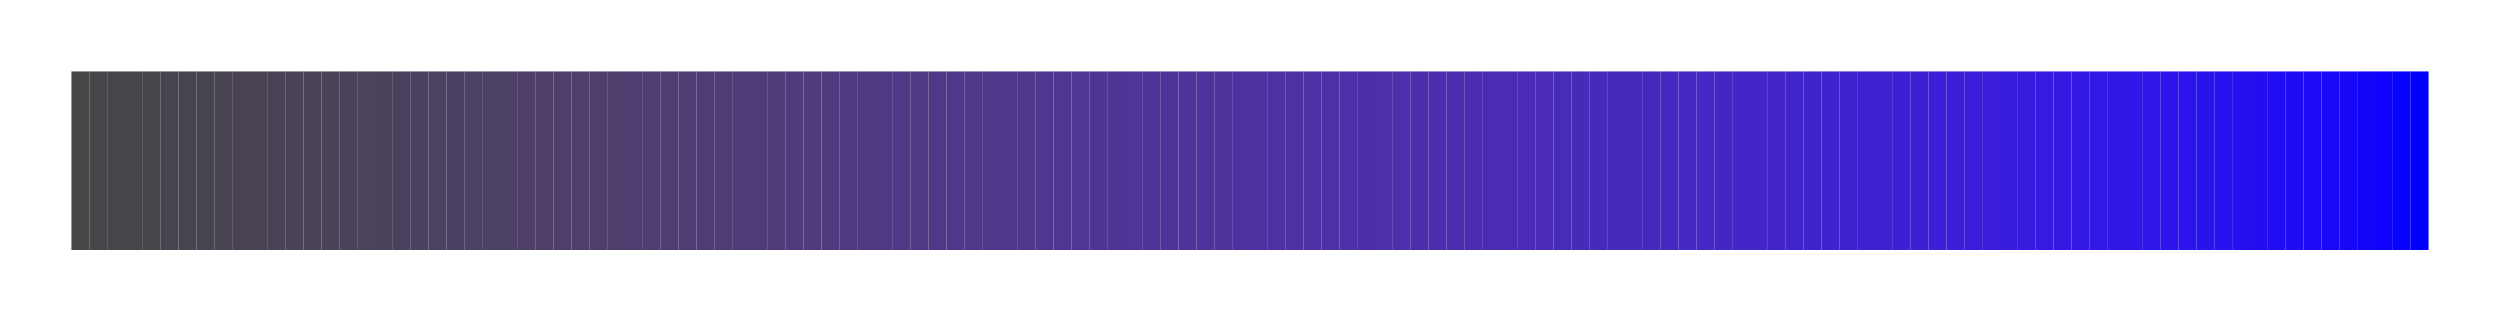
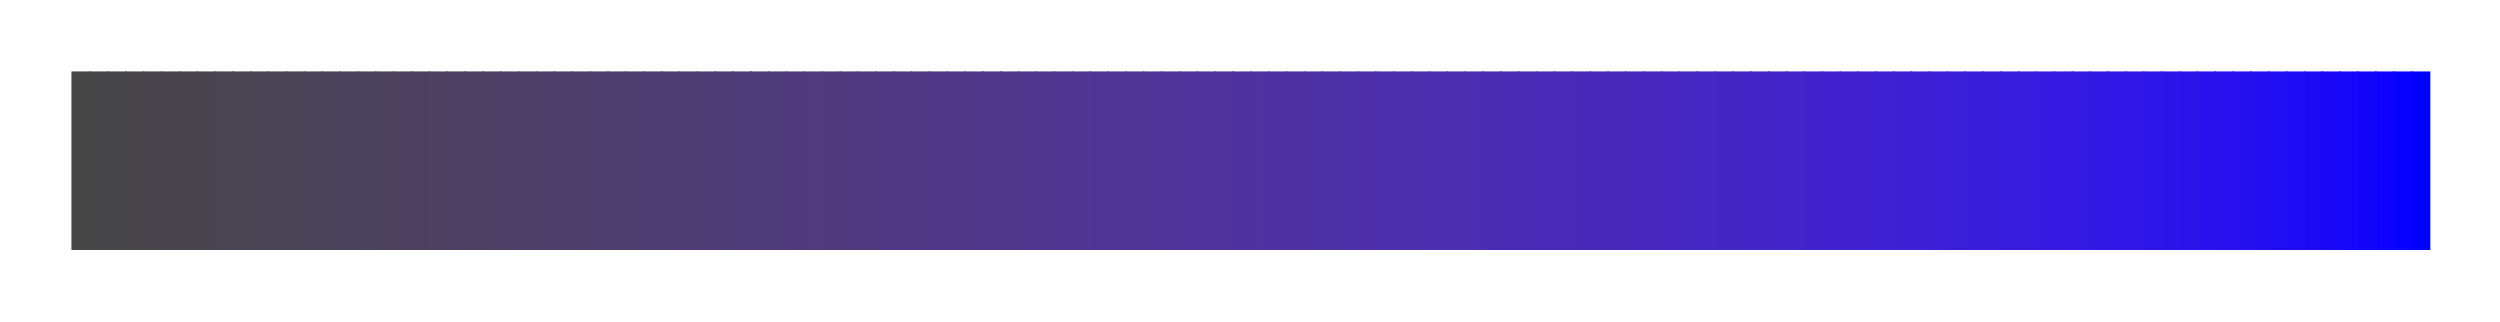
<svg xmlns="http://www.w3.org/2000/svg" viewBox="-4 -4 140 18" width="700px">
  <g stroke="none">
-     <rect y="0" width="1" height="10" x="131" fill="rgb(0.002% 0% 99.996%)" />
-     <rect y="0" width="1" height="10" x="130" fill="rgb(2.664% 0.657% 99.401%)" />
-     <rect y="0" width="1" height="10" x="129" fill="rgb(5.156% 1.309% 98.806%)" />
-     <rect y="0" width="1" height="10" x="128" fill="rgb(7.071% 1.96% 98.212%)" />
-     <rect y="0" width="1" height="10" x="127" fill="rgb(8.622% 2.611% 97.618%)" />
-     <rect y="0" width="1" height="10" x="126" fill="rgb(9.945% 3.261% 97.026%)" />
-     <rect y="0" width="1" height="10" x="125" fill="rgb(11.108% 3.911% 96.434%)" />
-     <rect y="0" width="1" height="10" x="124" fill="rgb(12.15% 4.534% 95.842%)" />
-     <rect y="0" width="1" height="10" x="123" fill="rgb(13.098% 5.106% 95.251%)" />
-     <rect y="0" width="1" height="10" x="122" fill="rgb(13.967% 5.637% 94.661%)" />
-     <rect y="0" width="1" height="10" x="121" fill="rgb(14.773% 6.134% 94.071%)" />
-     <rect y="0" width="1" height="10" x="120" fill="rgb(15.523% 6.603% 93.482%)" />
-     <rect y="0" width="1" height="10" x="119" fill="rgb(16.225% 7.047% 92.894%)" />
-     <rect y="0" width="1" height="10" x="118" fill="rgb(16.885% 7.47% 92.306%)" />
-     <rect y="0" width="1" height="10" x="117" fill="rgb(17.509% 7.875% 91.719%)" />
-     <rect y="0" width="1" height="10" x="116" fill="rgb(18.099% 8.262% 91.132%)" />
-     <rect y="0" width="1" height="10" x="115" fill="rgb(18.658% 8.634% 90.547%)" />
-     <rect y="0" width="1" height="10" x="114" fill="rgb(19.191% 8.993% 89.961%)" />
-     <rect y="0" width="1" height="10" x="113" fill="rgb(19.698% 9.339% 89.377%)" />
-     <rect y="0" width="1" height="10" x="112" fill="rgb(20.183% 9.675% 88.793%)" />
-     <rect y="0" width="1" height="10" x="111" fill="rgb(20.646% 9.999% 88.209%)" />
-     <rect y="0" width="1" height="10" x="110" fill="rgb(21.089% 10.314% 87.627%)" />
-     <rect y="0" width="1" height="10" x="109" fill="rgb(21.514% 10.621% 87.045%)" />
-     <rect y="0" width="1" height="10" x="108" fill="rgb(21.921% 10.919% 86.463%)" />
-     <rect y="0" width="1" height="10" x="107" fill="rgb(22.313% 11.209% 85.883%)" />
-     <rect y="0" width="1" height="10" x="106" fill="rgb(22.689% 11.492% 85.303%)" />
-     <rect y="0" width="1" height="10" x="105" fill="rgb(23.05% 11.769% 84.723%)" />
-     <rect y="0" width="1" height="10" x="104" fill="rgb(23.398% 12.039% 84.145%)" />
-     <rect y="0" width="1" height="10" x="103" fill="rgb(23.733% 12.303% 83.566%)" />
-     <rect y="0" width="1" height="10" x="102" fill="rgb(24.055% 12.561% 82.989%)" />
-     <rect y="0" width="1" height="10" x="101" fill="rgb(24.366% 12.814% 82.412%)" />
-     <rect y="0" width="1" height="10" x="100" fill="rgb(24.666% 13.062% 81.836%)" />
-     <rect y="0" width="1" height="10" x="99" fill="rgb(24.954% 13.305% 81.261%)" />
-     <rect y="0" width="1" height="10" x="98" fill="rgb(25.233% 13.544% 80.686%)" />
-     <rect y="0" width="1" height="10" x="97" fill="rgb(25.501% 13.778% 80.112%)" />
-     <rect y="0" width="1" height="10" x="96" fill="rgb(25.761% 14.008% 79.538%)" />
-     <rect y="0" width="1" height="10" x="95" fill="rgb(26.01% 14.234% 78.965%)" />
-     <rect y="0" width="1" height="10" x="94" fill="rgb(26.252% 14.456% 78.393%)" />
-     <rect y="0" width="1" height="10" x="93" fill="rgb(26.484% 14.674% 77.821%)" />
-     <rect y="0" width="1" height="10" x="92" fill="rgb(26.708% 14.889% 77.251%)" />
-     <rect y="0" width="1" height="10" x="91" fill="rgb(26.925% 15.101% 76.68%)" />
-     <rect y="0" width="1" height="10" x="90" fill="rgb(27.134% 15.309% 76.111%)" />
-     <rect y="0" width="1" height="10" x="89" fill="rgb(27.335% 15.514% 75.542%)" />
-     <rect y="0" width="1" height="10" x="88" fill="rgb(27.529% 15.716% 74.974%)" />
-     <rect y="0" width="1" height="10" x="87" fill="rgb(27.716% 15.915% 74.406%)" />
-     <rect y="0" width="1" height="10" x="86" fill="rgb(27.896% 16.112% 73.84%)" />
-     <rect y="0" width="1" height="10" x="85" fill="rgb(28.07% 16.305% 73.273%)" />
-     <rect y="0" width="1" height="10" x="84" fill="rgb(28.237% 16.496% 72.708%)" />
-     <rect y="0" width="1" height="10" x="83" fill="rgb(28.398% 16.684% 72.143%)" />
-     <rect y="0" width="1" height="10" x="82" fill="rgb(28.552% 16.87% 71.579%)" />
-     <rect y="0" width="1" height="10" x="81" fill="rgb(28.701% 17.054% 71.015%)" />
-     <rect y="0" width="1" height="10" x="80" fill="rgb(28.844% 17.235% 70.453%)" />
-     <rect y="0" width="1" height="10" x="79" fill="rgb(28.981% 17.414% 69.89%)" />
-     <rect y="0" width="1" height="10" x="78" fill="rgb(29.112% 17.591% 69.329%)" />
-     <rect y="0" width="1" height="10" x="77" fill="rgb(29.239% 17.765% 68.768%)" />
-     <rect y="0" width="1" height="10" x="76" fill="rgb(29.359% 17.938% 68.208%)" />
-     <rect y="0" width="1" height="10" x="75" fill="rgb(29.475% 18.108% 67.649%)" />
-     <rect y="0" width="1" height="10" x="74" fill="rgb(29.585% 18.277% 67.09%)" />
-     <rect y="0" width="1" height="10" x="73" fill="rgb(29.691% 18.443% 66.532%)" />
-     <rect y="0" width="1" height="10" x="72" fill="rgb(29.791% 18.608% 65.975%)" />
-     <rect y="0" width="1" height="10" x="71" fill="rgb(29.887% 18.771% 65.418%)" />
-     <rect y="0" width="1" height="10" x="70" fill="rgb(29.978% 18.932% 64.862%)" />
-     <rect y="0" width="1" height="10" x="69" fill="rgb(30.064% 19.091% 64.306%)" />
-     <rect y="0" width="1" height="10" x="68" fill="rgb(30.146% 19.249% 63.752%)" />
-     <rect y="0" width="1" height="10" x="67" fill="rgb(30.223% 19.405% 63.198%)" />
-     <rect y="0" width="1" height="10" x="66" fill="rgb(30.296% 19.559% 62.645%)" />
-     <rect y="0" width="1" height="10" x="65" fill="rgb(30.364% 19.712% 62.092%)" />
-     <rect y="0" width="1" height="10" x="64" fill="rgb(30.428% 19.864% 61.54%)" />
-     <rect y="0" width="1" height="10" x="63" fill="rgb(30.488% 20.013% 60.989%)" />
-     <rect y="0" width="1" height="10" x="62" fill="rgb(30.544% 20.162% 60.438%)" />
-     <rect y="0" width="1" height="10" x="61" fill="rgb(30.595% 20.309% 59.888%)" />
-     <rect y="0" width="1" height="10" x="60" fill="rgb(30.643% 20.454% 59.339%)" />
-     <rect y="0" width="1" height="10" x="59" fill="rgb(30.687% 20.598% 58.79%)" />
-     <rect y="0" width="1" height="10" x="58" fill="rgb(30.726% 20.741% 58.242%)" />
-     <rect y="0" width="1" height="10" x="57" fill="rgb(30.762% 20.882% 57.695%)" />
-     <rect y="0" width="1" height="10" x="56" fill="rgb(30.794% 21.022% 57.149%)" />
-     <rect y="0" width="1" height="10" x="55" fill="rgb(30.822% 21.161% 56.603%)" />
-     <rect y="0" width="1" height="10" x="54" fill="rgb(30.847% 21.298% 56.057%)" />
-     <rect y="0" width="1" height="10" x="53" fill="rgb(30.867% 21.435% 55.513%)" />
-     <rect y="0" width="1" height="10" x="52" fill="rgb(30.885% 21.57% 54.969%)" />
-     <rect y="0" width="1" height="10" x="51" fill="rgb(30.898% 21.703% 54.426%)" />
-     <rect y="0" width="1" height="10" x="50" fill="rgb(30.908% 21.836% 53.883%)" />
-     <rect y="0" width="1" height="10" x="49" fill="rgb(30.914% 21.968% 53.341%)" />
-     <rect y="0" width="1" height="10" x="48" fill="rgb(30.917% 22.098% 52.8%)" />
-     <rect y="0" width="1" height="10" x="47" fill="rgb(30.917% 22.227% 52.259%)" />
-     <rect y="0" width="1" height="10" x="46" fill="rgb(30.913% 22.355% 51.719%)" />
-     <rect y="0" width="1" height="10" x="45" fill="rgb(30.905% 22.482% 51.18%)" />
-     <rect y="0" width="1" height="10" x="44" fill="rgb(30.894% 22.608% 50.641%)" />
-     <rect y="0" width="1" height="10" x="43" fill="rgb(30.88% 22.733% 50.103%)" />
-     <rect y="0" width="1" height="10" x="42" fill="rgb(30.863% 22.857% 49.566%)" />
-     <rect y="0" width="1" height="10" x="41" fill="rgb(30.842% 22.98% 49.029%)" />
-     <rect y="0" width="1" height="10" x="40" fill="rgb(30.818% 23.102% 48.493%)" />
-     <rect y="0" width="1" height="10" x="39" fill="rgb(30.791% 23.223% 47.957%)" />
-     <rect y="0" width="1" height="10" x="38" fill="rgb(30.76% 23.343% 47.422%)" />
-     <rect y="0" width="1" height="10" x="37" fill="rgb(30.727% 23.462% 46.888%)" />
-     <rect y="0" width="1" height="10" x="36" fill="rgb(30.69% 23.58% 46.354%)" />
-     <rect y="0" width="1" height="10" x="35" fill="rgb(30.65% 23.697% 45.82%)" />
-     <rect y="0" width="1" height="10" x="34" fill="rgb(30.606% 23.813% 45.288%)" />
-     <rect y="0" width="1" height="10" x="33" fill="rgb(30.56% 23.929% 44.756%)" />
-     <rect y="0" width="1" height="10" x="32" fill="rgb(30.511% 24.043% 44.224%)" />
-     <rect y="0" width="1" height="10" x="31" fill="rgb(30.458% 24.157% 43.693%)" />
-     <rect y="0" width="1" height="10" x="30" fill="rgb(30.403% 24.269% 43.163%)" />
-     <rect y="0" width="1" height="10" x="29" fill="rgb(30.344% 24.381% 42.633%)" />
-     <rect y="0" width="1" height="10" x="28" fill="rgb(30.282% 24.492% 42.104%)" />
-     <rect y="0" width="1" height="10" x="27" fill="rgb(30.218% 24.602% 41.575%)" />
-     <rect y="0" width="1" height="10" x="26" fill="rgb(30.15% 24.711% 41.046%)" />
-     <rect y="0" width="1" height="10" x="25" fill="rgb(30.079% 24.82% 40.519%)" />
-     <rect y="0" width="1" height="10" x="24" fill="rgb(30.005% 24.928% 39.991%)" />
-     <rect y="0" width="1" height="10" x="23" fill="rgb(29.929% 25.035% 39.464%)" />
-     <rect y="0" width="1" height="10" x="22" fill="rgb(29.849% 25.141% 38.938%)" />
-     <rect y="0" width="1" height="10" x="21" fill="rgb(29.766% 25.246% 38.412%)" />
-     <rect y="0" width="1" height="10" x="20" fill="rgb(29.68% 25.35% 37.886%)" />
-     <rect y="0" width="1" height="10" x="19" fill="rgb(29.592% 25.454% 37.361%)" />
-     <rect y="0" width="1" height="10" x="18" fill="rgb(29.5% 25.557% 36.836%)" />
-     <rect y="0" width="1" height="10" x="17" fill="rgb(29.405% 25.66% 36.311%)" />
-     <rect y="0" width="1" height="10" x="16" fill="rgb(29.308% 25.761% 35.787%)" />
-     <rect y="0" width="1" height="10" x="15" fill="rgb(29.207% 25.862% 35.263%)" />
-     <rect y="0" width="1" height="10" x="14" fill="rgb(29.104% 25.962% 34.739%)" />
-     <rect y="0" width="1" height="10" x="13" fill="rgb(28.997% 26.061% 34.215%)" />
-     <rect y="0" width="1" height="10" x="12" fill="rgb(28.888% 26.16% 33.692%)" />
-     <rect y="0" width="1" height="10" x="11" fill="rgb(28.775% 26.258% 33.169%)" />
-     <rect y="0" width="1" height="10" x="10" fill="rgb(28.66% 26.355% 32.646%)" />
-     <rect y="0" width="1" height="10" x="9" fill="rgb(28.541% 26.452% 32.123%)" />
-     <rect y="0" width="1" height="10" x="8" fill="rgb(28.42% 26.548% 31.6%)" />
-     <rect y="0" width="1" height="10" x="7" fill="rgb(28.295% 26.643% 31.078%)" />
-     <rect y="0" width="1" height="10" x="6" fill="rgb(28.168% 26.738% 30.555%)" />
-     <rect y="0" width="1" height="10" x="5" fill="rgb(28.037% 26.832% 30.032%)" />
-     <rect y="0" width="1" height="10" x="4" fill="rgb(27.904% 26.925% 29.509%)" />
-     <rect y="0" width="1" height="10" x="3" fill="rgb(27.767% 27.017% 28.986%)" />
-     <rect y="0" width="1" height="10" x="2" fill="rgb(27.628% 27.109% 28.462%)" />
-     <rect y="0" width="1" height="10" x="1" fill="rgb(27.485% 27.201% 27.938%)" />
-     <rect y="0" width="1" height="10" x="0" fill="rgb(27.339% 27.291% 27.414%)" />
+     <rect y="0" width="1.1" height="10" x="131" fill="rgb(0.002% 0% 99.996%)" />
+     <rect y="0" width="1.1" height="10" x="130" fill="rgb(2.664% 0.657% 99.401%)" />
+     <rect y="0" width="1.1" height="10" x="129" fill="rgb(5.156% 1.309% 98.806%)" />
+     <rect y="0" width="1.1" height="10" x="128" fill="rgb(7.071% 1.96% 98.212%)" />
+     <rect y="0" width="1.1" height="10" x="127" fill="rgb(8.622% 2.611% 97.618%)" />
+     <rect y="0" width="1.1" height="10" x="126" fill="rgb(9.945% 3.261% 97.026%)" />
+     <rect y="0" width="1.1" height="10" x="125" fill="rgb(11.108% 3.911% 96.434%)" />
+     <rect y="0" width="1.1" height="10" x="124" fill="rgb(12.15% 4.534% 95.842%)" />
+     <rect y="0" width="1.1" height="10" x="123" fill="rgb(13.098% 5.106% 95.251%)" />
+     <rect y="0" width="1.1" height="10" x="122" fill="rgb(13.967% 5.637% 94.661%)" />
+     <rect y="0" width="1.1" height="10" x="121" fill="rgb(14.773% 6.134% 94.071%)" />
+     <rect y="0" width="1.1" height="10" x="120" fill="rgb(15.523% 6.603% 93.482%)" />
+     <rect y="0" width="1.1" height="10" x="119" fill="rgb(16.225% 7.047% 92.894%)" />
+     <rect y="0" width="1.1" height="10" x="118" fill="rgb(16.885% 7.47% 92.306%)" />
+     <rect y="0" width="1.1" height="10" x="117" fill="rgb(17.509% 7.875% 91.719%)" />
+     <rect y="0" width="1.1" height="10" x="116" fill="rgb(18.099% 8.262% 91.132%)" />
+     <rect y="0" width="1.1" height="10" x="115" fill="rgb(18.658% 8.634% 90.547%)" />
+     <rect y="0" width="1.1" height="10" x="114" fill="rgb(19.191% 8.993% 89.961%)" />
+     <rect y="0" width="1.1" height="10" x="113" fill="rgb(19.698% 9.339% 89.377%)" />
+     <rect y="0" width="1.1" height="10" x="112" fill="rgb(20.183% 9.675% 88.793%)" />
+     <rect y="0" width="1.1" height="10" x="111" fill="rgb(20.646% 9.999% 88.209%)" />
+     <rect y="0" width="1.1" height="10" x="110" fill="rgb(21.089% 10.314% 87.627%)" />
+     <rect y="0" width="1.1" height="10" x="109" fill="rgb(21.514% 10.621% 87.045%)" />
+     <rect y="0" width="1.1" height="10" x="108" fill="rgb(21.921% 10.919% 86.463%)" />
+     <rect y="0" width="1.1" height="10" x="107" fill="rgb(22.313% 11.209% 85.883%)" />
+     <rect y="0" width="1.1" height="10" x="106" fill="rgb(22.689% 11.492% 85.303%)" />
+     <rect y="0" width="1.1" height="10" x="105" fill="rgb(23.05% 11.769% 84.723%)" />
+     <rect y="0" width="1.1" height="10" x="104" fill="rgb(23.398% 12.039% 84.145%)" />
+     <rect y="0" width="1.1" height="10" x="103" fill="rgb(23.733% 12.303% 83.566%)" />
+     <rect y="0" width="1.1" height="10" x="102" fill="rgb(24.055% 12.561% 82.989%)" />
+     <rect y="0" width="1.1" height="10" x="101" fill="rgb(24.366% 12.814% 82.412%)" />
+     <rect y="0" width="1.1" height="10" x="100" fill="rgb(24.666% 13.062% 81.836%)" />
+     <rect y="0" width="1.1" height="10" x="99" fill="rgb(24.954% 13.305% 81.261%)" />
+     <rect y="0" width="1.1" height="10" x="98" fill="rgb(25.233% 13.544% 80.686%)" />
+     <rect y="0" width="1.1" height="10" x="97" fill="rgb(25.501% 13.778% 80.112%)" />
+     <rect y="0" width="1.1" height="10" x="96" fill="rgb(25.761% 14.008% 79.538%)" />
+     <rect y="0" width="1.1" height="10" x="95" fill="rgb(26.01% 14.234% 78.965%)" />
+     <rect y="0" width="1.1" height="10" x="94" fill="rgb(26.252% 14.456% 78.393%)" />
+     <rect y="0" width="1.1" height="10" x="93" fill="rgb(26.484% 14.674% 77.821%)" />
+     <rect y="0" width="1.1" height="10" x="92" fill="rgb(26.708% 14.889% 77.251%)" />
+     <rect y="0" width="1.1" height="10" x="91" fill="rgb(26.925% 15.101% 76.68%)" />
+     <rect y="0" width="1.1" height="10" x="90" fill="rgb(27.134% 15.309% 76.111%)" />
+     <rect y="0" width="1.1" height="10" x="89" fill="rgb(27.335% 15.514% 75.542%)" />
+     <rect y="0" width="1.1" height="10" x="88" fill="rgb(27.529% 15.716% 74.974%)" />
+     <rect y="0" width="1.1" height="10" x="87" fill="rgb(27.716% 15.915% 74.406%)" />
+     <rect y="0" width="1.1" height="10" x="86" fill="rgb(27.896% 16.112% 73.84%)" />
+     <rect y="0" width="1.1" height="10" x="85" fill="rgb(28.07% 16.305% 73.273%)" />
+     <rect y="0" width="1.1" height="10" x="84" fill="rgb(28.237% 16.496% 72.708%)" />
+     <rect y="0" width="1.1" height="10" x="83" fill="rgb(28.398% 16.684% 72.143%)" />
+     <rect y="0" width="1.1" height="10" x="82" fill="rgb(28.552% 16.87% 71.579%)" />
+     <rect y="0" width="1.1" height="10" x="81" fill="rgb(28.701% 17.054% 71.015%)" />
+     <rect y="0" width="1.1" height="10" x="80" fill="rgb(28.844% 17.235% 70.453%)" />
+     <rect y="0" width="1.1" height="10" x="79" fill="rgb(28.981% 17.414% 69.89%)" />
+     <rect y="0" width="1.1" height="10" x="78" fill="rgb(29.112% 17.591% 69.329%)" />
+     <rect y="0" width="1.1" height="10" x="77" fill="rgb(29.239% 17.765% 68.768%)" />
+     <rect y="0" width="1.1" height="10" x="76" fill="rgb(29.359% 17.938% 68.208%)" />
+     <rect y="0" width="1.1" height="10" x="75" fill="rgb(29.475% 18.108% 67.649%)" />
+     <rect y="0" width="1.1" height="10" x="74" fill="rgb(29.585% 18.277% 67.09%)" />
+     <rect y="0" width="1.1" height="10" x="73" fill="rgb(29.691% 18.443% 66.532%)" />
+     <rect y="0" width="1.1" height="10" x="72" fill="rgb(29.791% 18.608% 65.975%)" />
+     <rect y="0" width="1.1" height="10" x="71" fill="rgb(29.887% 18.771% 65.418%)" />
+     <rect y="0" width="1.1" height="10" x="70" fill="rgb(29.978% 18.932% 64.862%)" />
+     <rect y="0" width="1.1" height="10" x="69" fill="rgb(30.064% 19.091% 64.306%)" />
+     <rect y="0" width="1.1" height="10" x="68" fill="rgb(30.146% 19.249% 63.752%)" />
+     <rect y="0" width="1.1" height="10" x="67" fill="rgb(30.223% 19.405% 63.198%)" />
+     <rect y="0" width="1.1" height="10" x="66" fill="rgb(30.296% 19.559% 62.645%)" />
+     <rect y="0" width="1.1" height="10" x="65" fill="rgb(30.364% 19.712% 62.092%)" />
+     <rect y="0" width="1.1" height="10" x="64" fill="rgb(30.428% 19.864% 61.54%)" />
+     <rect y="0" width="1.1" height="10" x="63" fill="rgb(30.488% 20.013% 60.989%)" />
+     <rect y="0" width="1.1" height="10" x="62" fill="rgb(30.544% 20.162% 60.438%)" />
+     <rect y="0" width="1.1" height="10" x="61" fill="rgb(30.595% 20.309% 59.888%)" />
+     <rect y="0" width="1.1" height="10" x="60" fill="rgb(30.643% 20.454% 59.339%)" />
+     <rect y="0" width="1.1" height="10" x="59" fill="rgb(30.687% 20.598% 58.79%)" />
+     <rect y="0" width="1.1" height="10" x="58" fill="rgb(30.726% 20.741% 58.242%)" />
+     <rect y="0" width="1.1" height="10" x="57" fill="rgb(30.762% 20.882% 57.695%)" />
+     <rect y="0" width="1.1" height="10" x="56" fill="rgb(30.794% 21.022% 57.149%)" />
+     <rect y="0" width="1.1" height="10" x="55" fill="rgb(30.822% 21.161% 56.603%)" />
+     <rect y="0" width="1.1" height="10" x="54" fill="rgb(30.847% 21.298% 56.057%)" />
+     <rect y="0" width="1.1" height="10" x="53" fill="rgb(30.867% 21.435% 55.513%)" />
+     <rect y="0" width="1.1" height="10" x="52" fill="rgb(30.885% 21.57% 54.969%)" />
+     <rect y="0" width="1.1" height="10" x="51" fill="rgb(30.898% 21.703% 54.426%)" />
+     <rect y="0" width="1.1" height="10" x="50" fill="rgb(30.908% 21.836% 53.883%)" />
+     <rect y="0" width="1.1" height="10" x="49" fill="rgb(30.914% 21.968% 53.341%)" />
+     <rect y="0" width="1.1" height="10" x="48" fill="rgb(30.917% 22.098% 52.8%)" />
+     <rect y="0" width="1.1" height="10" x="47" fill="rgb(30.917% 22.227% 52.259%)" />
+     <rect y="0" width="1.1" height="10" x="46" fill="rgb(30.913% 22.355% 51.719%)" />
+     <rect y="0" width="1.1" height="10" x="45" fill="rgb(30.905% 22.482% 51.18%)" />
+     <rect y="0" width="1.1" height="10" x="44" fill="rgb(30.894% 22.608% 50.641%)" />
+     <rect y="0" width="1.1" height="10" x="43" fill="rgb(30.88% 22.733% 50.103%)" />
+     <rect y="0" width="1.1" height="10" x="42" fill="rgb(30.863% 22.857% 49.566%)" />
+     <rect y="0" width="1.1" height="10" x="41" fill="rgb(30.842% 22.98% 49.029%)" />
+     <rect y="0" width="1.1" height="10" x="40" fill="rgb(30.818% 23.102% 48.493%)" />
+     <rect y="0" width="1.1" height="10" x="39" fill="rgb(30.791% 23.223% 47.957%)" />
+     <rect y="0" width="1.1" height="10" x="38" fill="rgb(30.76% 23.343% 47.422%)" />
+     <rect y="0" width="1.1" height="10" x="37" fill="rgb(30.727% 23.462% 46.888%)" />
+     <rect y="0" width="1.1" height="10" x="36" fill="rgb(30.69% 23.58% 46.354%)" />
+     <rect y="0" width="1.1" height="10" x="35" fill="rgb(30.65% 23.697% 45.82%)" />
+     <rect y="0" width="1.1" height="10" x="34" fill="rgb(30.606% 23.813% 45.288%)" />
+     <rect y="0" width="1.1" height="10" x="33" fill="rgb(30.56% 23.929% 44.756%)" />
+     <rect y="0" width="1.1" height="10" x="32" fill="rgb(30.511% 24.043% 44.224%)" />
+     <rect y="0" width="1.1" height="10" x="31" fill="rgb(30.458% 24.157% 43.693%)" />
+     <rect y="0" width="1.1" height="10" x="30" fill="rgb(30.403% 24.269% 43.163%)" />
+     <rect y="0" width="1.1" height="10" x="29" fill="rgb(30.344% 24.381% 42.633%)" />
+     <rect y="0" width="1.1" height="10" x="28" fill="rgb(30.282% 24.492% 42.104%)" />
+     <rect y="0" width="1.1" height="10" x="27" fill="rgb(30.218% 24.602% 41.575%)" />
+     <rect y="0" width="1.1" height="10" x="26" fill="rgb(30.15% 24.711% 41.046%)" />
+     <rect y="0" width="1.1" height="10" x="25" fill="rgb(30.079% 24.82% 40.519%)" />
+     <rect y="0" width="1.1" height="10" x="24" fill="rgb(30.005% 24.928% 39.991%)" />
+     <rect y="0" width="1.1" height="10" x="23" fill="rgb(29.929% 25.035% 39.464%)" />
+     <rect y="0" width="1.1" height="10" x="22" fill="rgb(29.849% 25.141% 38.938%)" />
+     <rect y="0" width="1.1" height="10" x="21" fill="rgb(29.766% 25.246% 38.412%)" />
+     <rect y="0" width="1.1" height="10" x="20" fill="rgb(29.68% 25.35% 37.886%)" />
+     <rect y="0" width="1.1" height="10" x="19" fill="rgb(29.592% 25.454% 37.361%)" />
+     <rect y="0" width="1.1" height="10" x="18" fill="rgb(29.5% 25.557% 36.836%)" />
+     <rect y="0" width="1.1" height="10" x="17" fill="rgb(29.405% 25.66% 36.311%)" />
+     <rect y="0" width="1.1" height="10" x="16" fill="rgb(29.308% 25.761% 35.787%)" />
+     <rect y="0" width="1.1" height="10" x="15" fill="rgb(29.207% 25.862% 35.263%)" />
+     <rect y="0" width="1.1" height="10" x="14" fill="rgb(29.104% 25.962% 34.739%)" />
+     <rect y="0" width="1.1" height="10" x="13" fill="rgb(28.997% 26.061% 34.215%)" />
+     <rect y="0" width="1.1" height="10" x="12" fill="rgb(28.888% 26.16% 33.692%)" />
+     <rect y="0" width="1.1" height="10" x="11" fill="rgb(28.775% 26.258% 33.169%)" />
+     <rect y="0" width="1.1" height="10" x="10" fill="rgb(28.66% 26.355% 32.646%)" />
+     <rect y="0" width="1.1" height="10" x="9" fill="rgb(28.541% 26.452% 32.123%)" />
+     <rect y="0" width="1.1" height="10" x="8" fill="rgb(28.42% 26.548% 31.6%)" />
+     <rect y="0" width="1.1" height="10" x="7" fill="rgb(28.295% 26.643% 31.078%)" />
+     <rect y="0" width="1.1" height="10" x="6" fill="rgb(28.168% 26.738% 30.555%)" />
+     <rect y="0" width="1.1" height="10" x="5" fill="rgb(28.037% 26.832% 30.032%)" />
+     <rect y="0" width="1.1" height="10" x="4" fill="rgb(27.904% 26.925% 29.509%)" />
+     <rect y="0" width="1.1" height="10" x="3" fill="rgb(27.767% 27.017% 28.986%)" />
+     <rect y="0" width="1.1" height="10" x="2" fill="rgb(27.628% 27.109% 28.462%)" />
+     <rect y="0" width="1.1" height="10" x="1" fill="rgb(27.485% 27.201% 27.938%)" />
+     <rect y="0" width="1.1" height="10" x="0" fill="rgb(27.339% 27.291% 27.414%)" />
  </g>
</svg>
